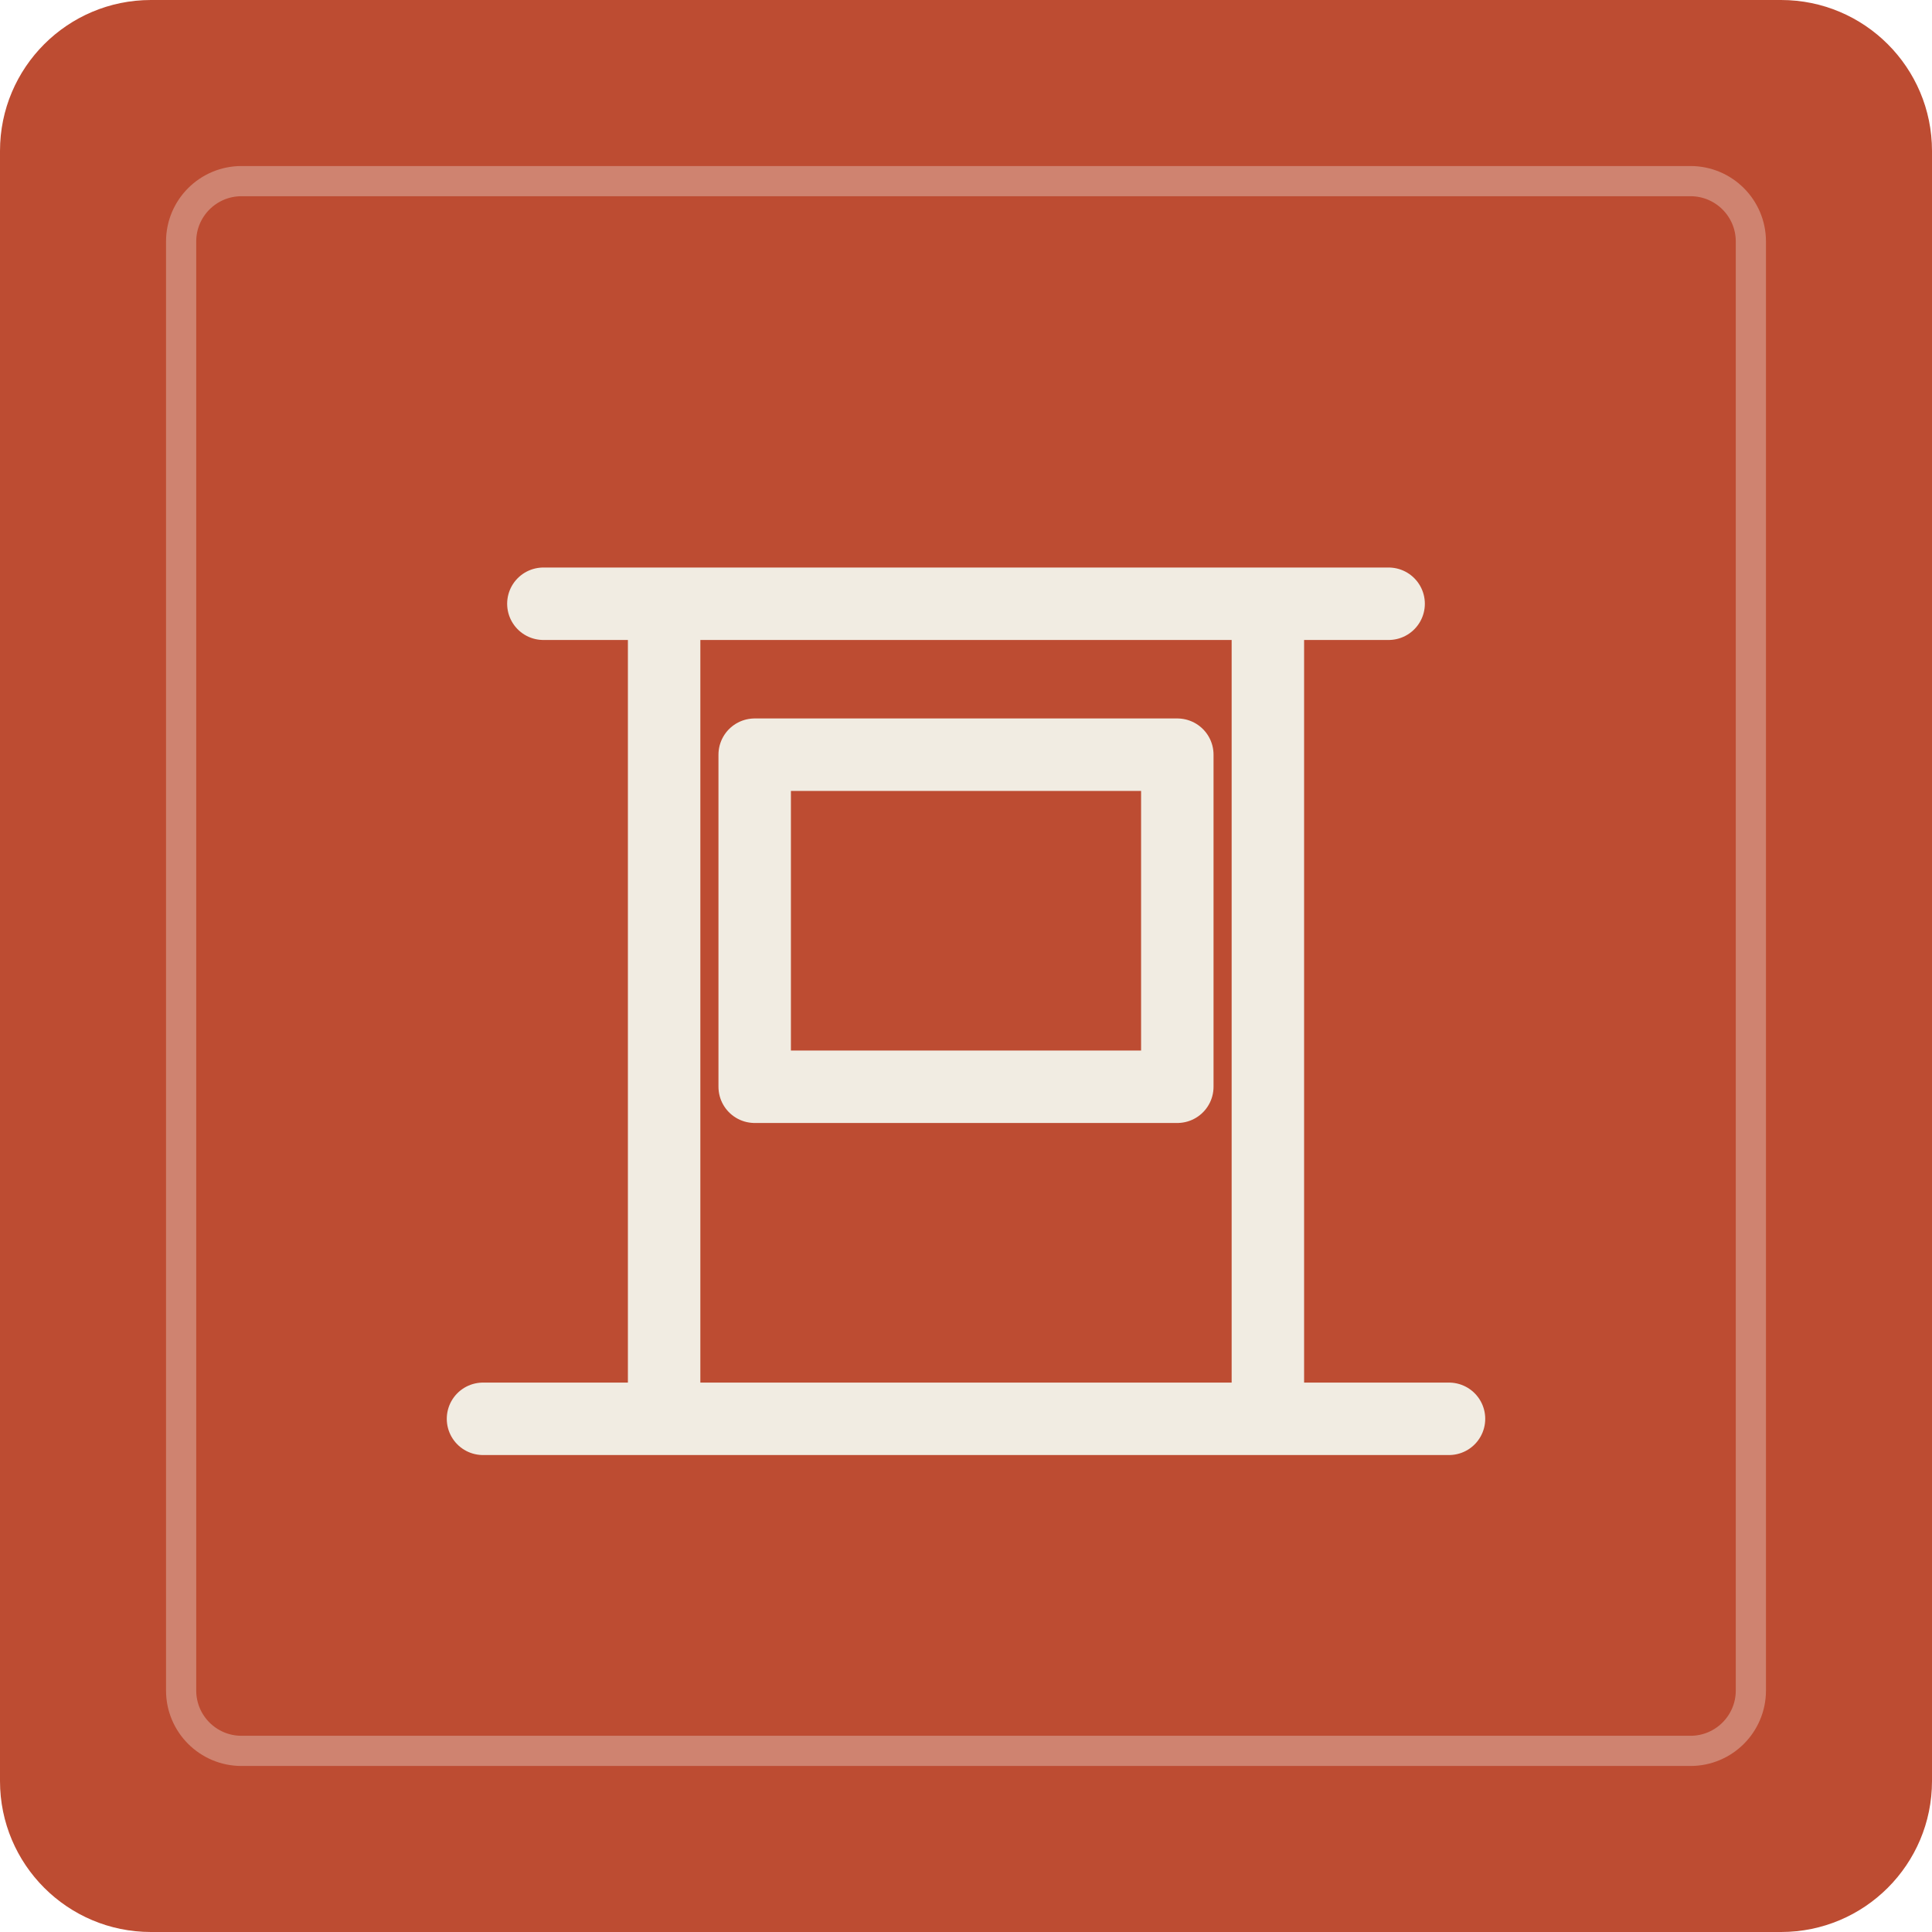
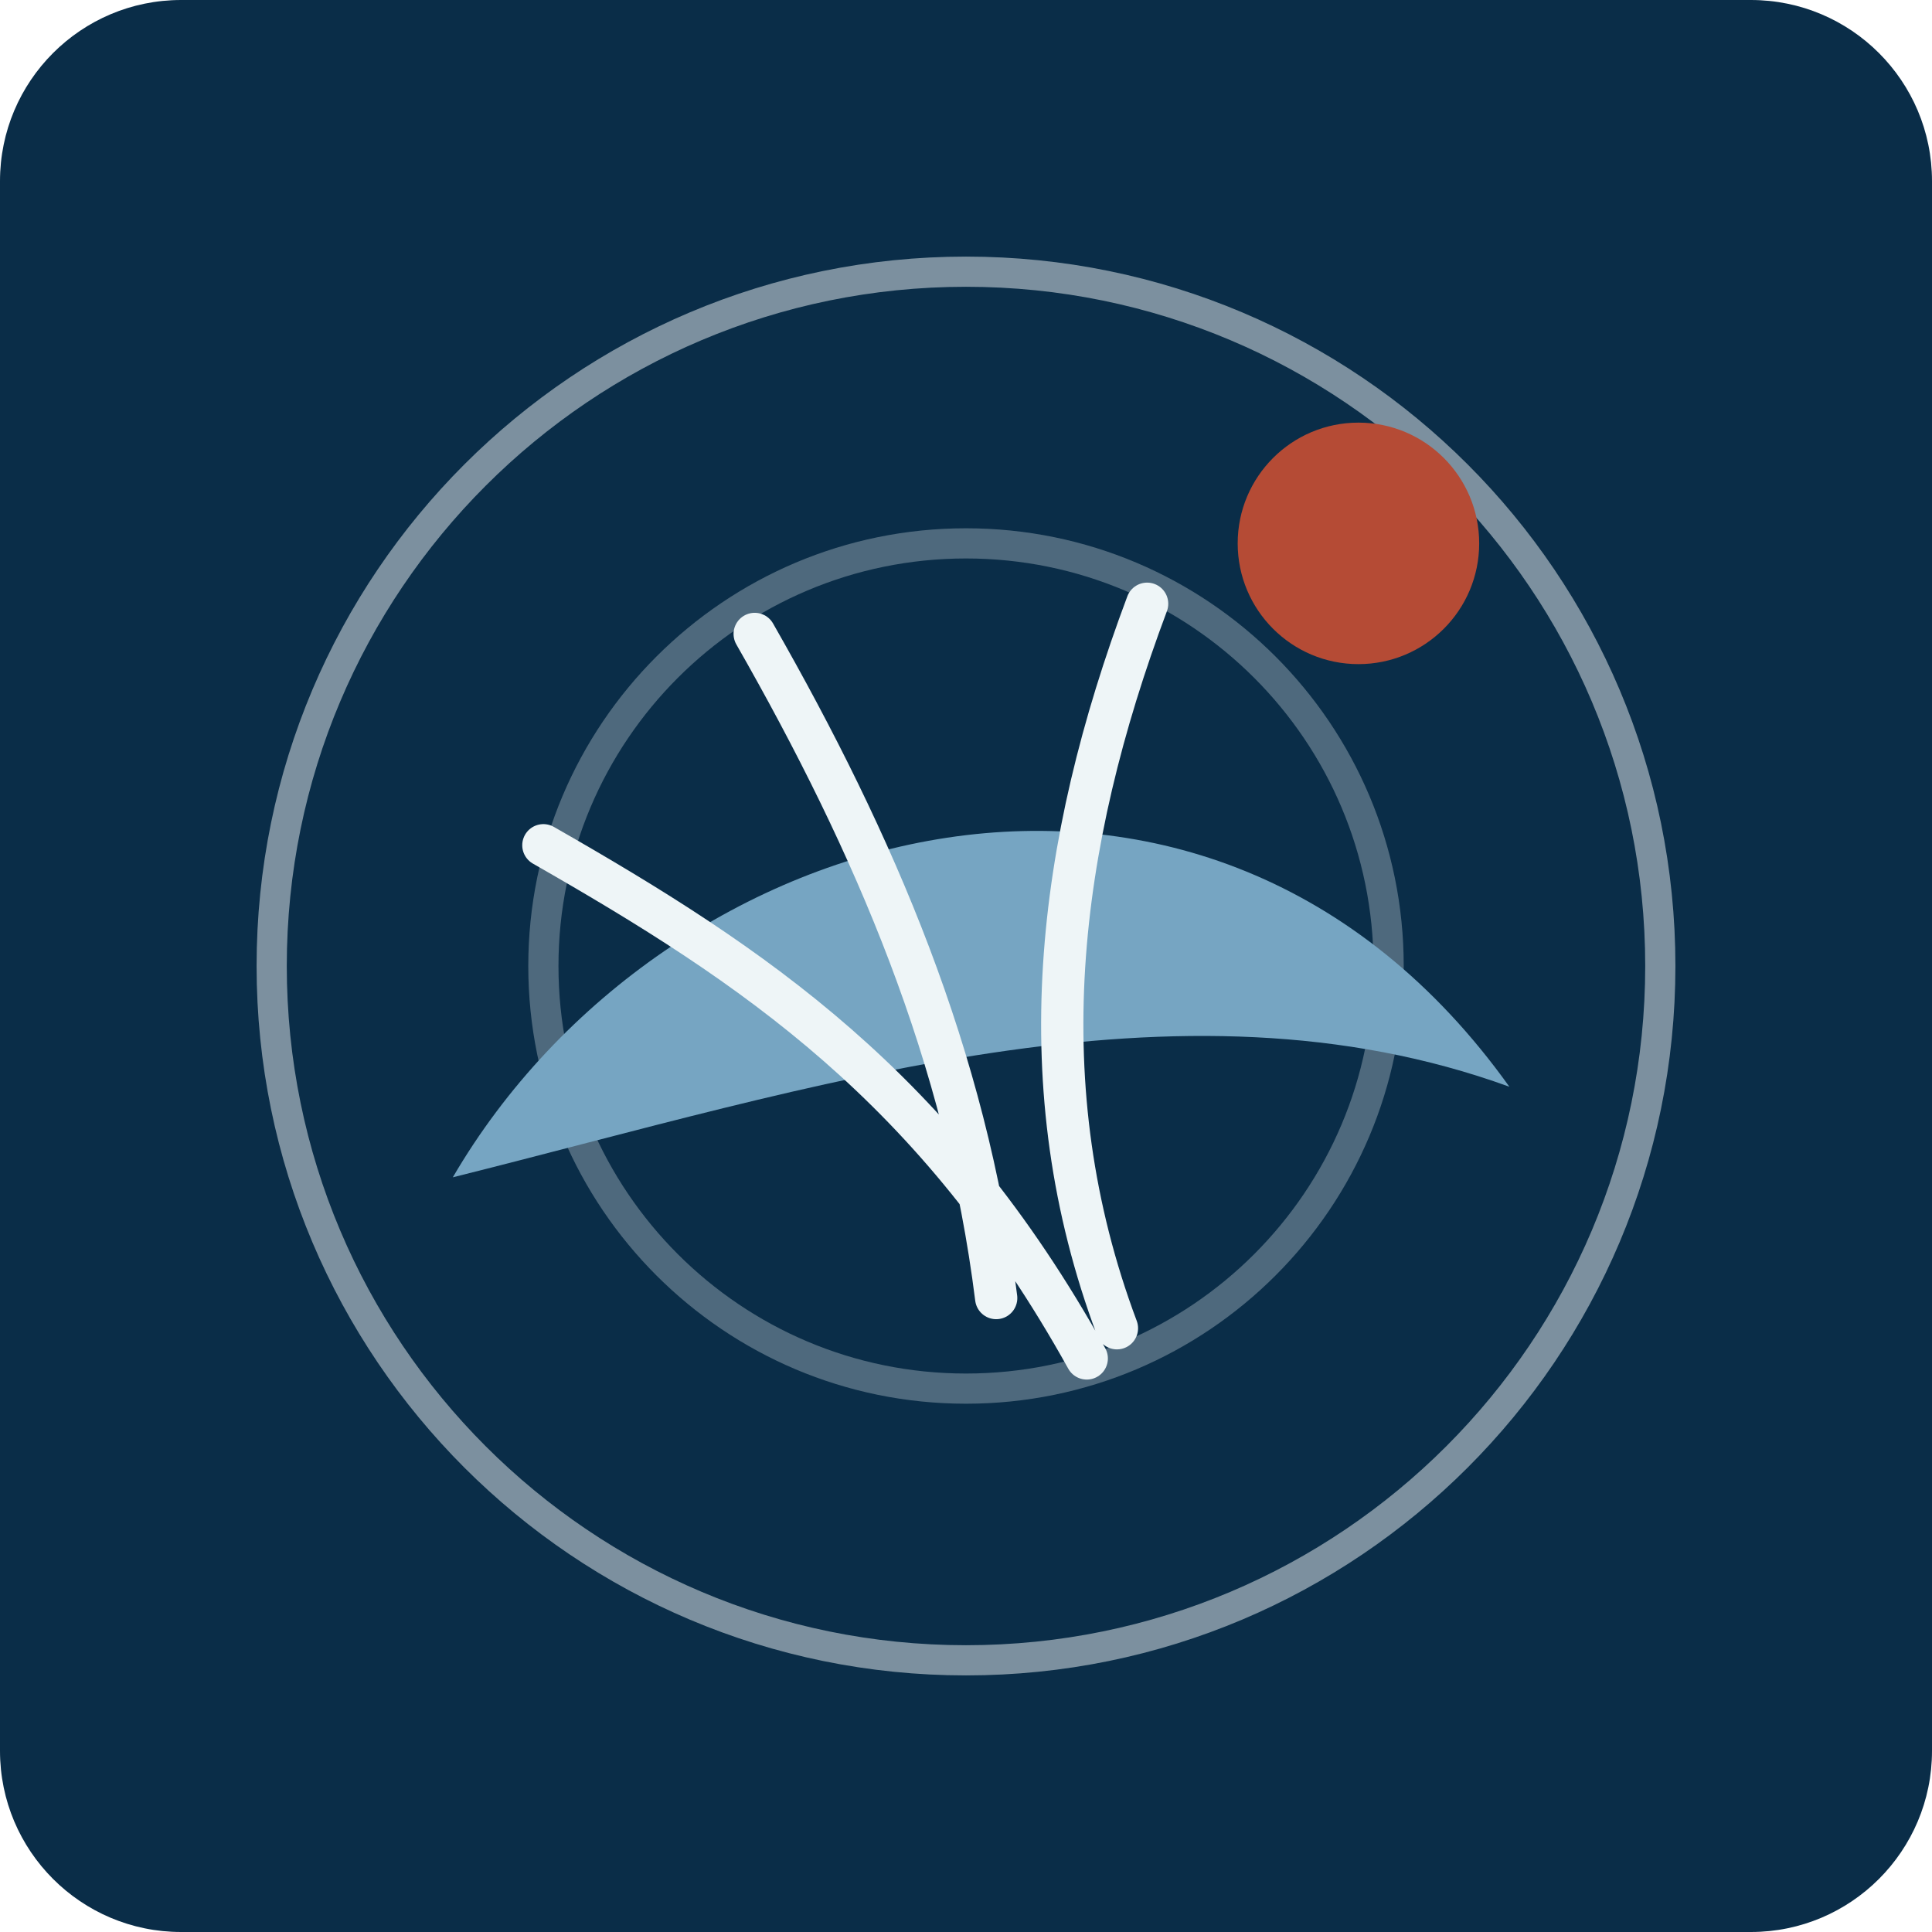
<svg xmlns="http://www.w3.org/2000/svg" viewBox="0 0 64 64">
-   <rect width="64" height="64" rx="5" fill="#bd4c32" />
-   <rect x="6" y="6" width="52" height="52" rx="2" fill="none" stroke="#f1ece2" stroke-opacity=".35" />
-   <path d="M18 20h28M22 20v27m20-27v27M16 47h32M25 25h14v11H25z" fill="none" stroke="#f1ece2" stroke-width="2.4" stroke-linecap="round" stroke-linejoin="round" />
+   <rect width="64" height="64" rx="6" fill="#0a2d48" />
+   <circle cx="32" cy="32" r="23" fill="none" stroke="#eef5f7" stroke-opacity=".5" />
+   <circle cx="32" cy="32" r="14" fill="none" stroke="#eef5f7" stroke-opacity=".3" />
+   <path d="M15 39c7-12 25-17 35-3-11-4-23 0-35 3Z" fill="#76a5c2" />
+   <path d="M18 28c7 4 13 8 18 17M25 21c4 7 7 14 8 22M38 20c-3 8-4 16-1 24" fill="none" stroke="#eef5f7" stroke-width="1.4" stroke-linecap="round" />
+   <circle cx="45" cy="18" r="4" fill="#b54b35" />
</svg>
